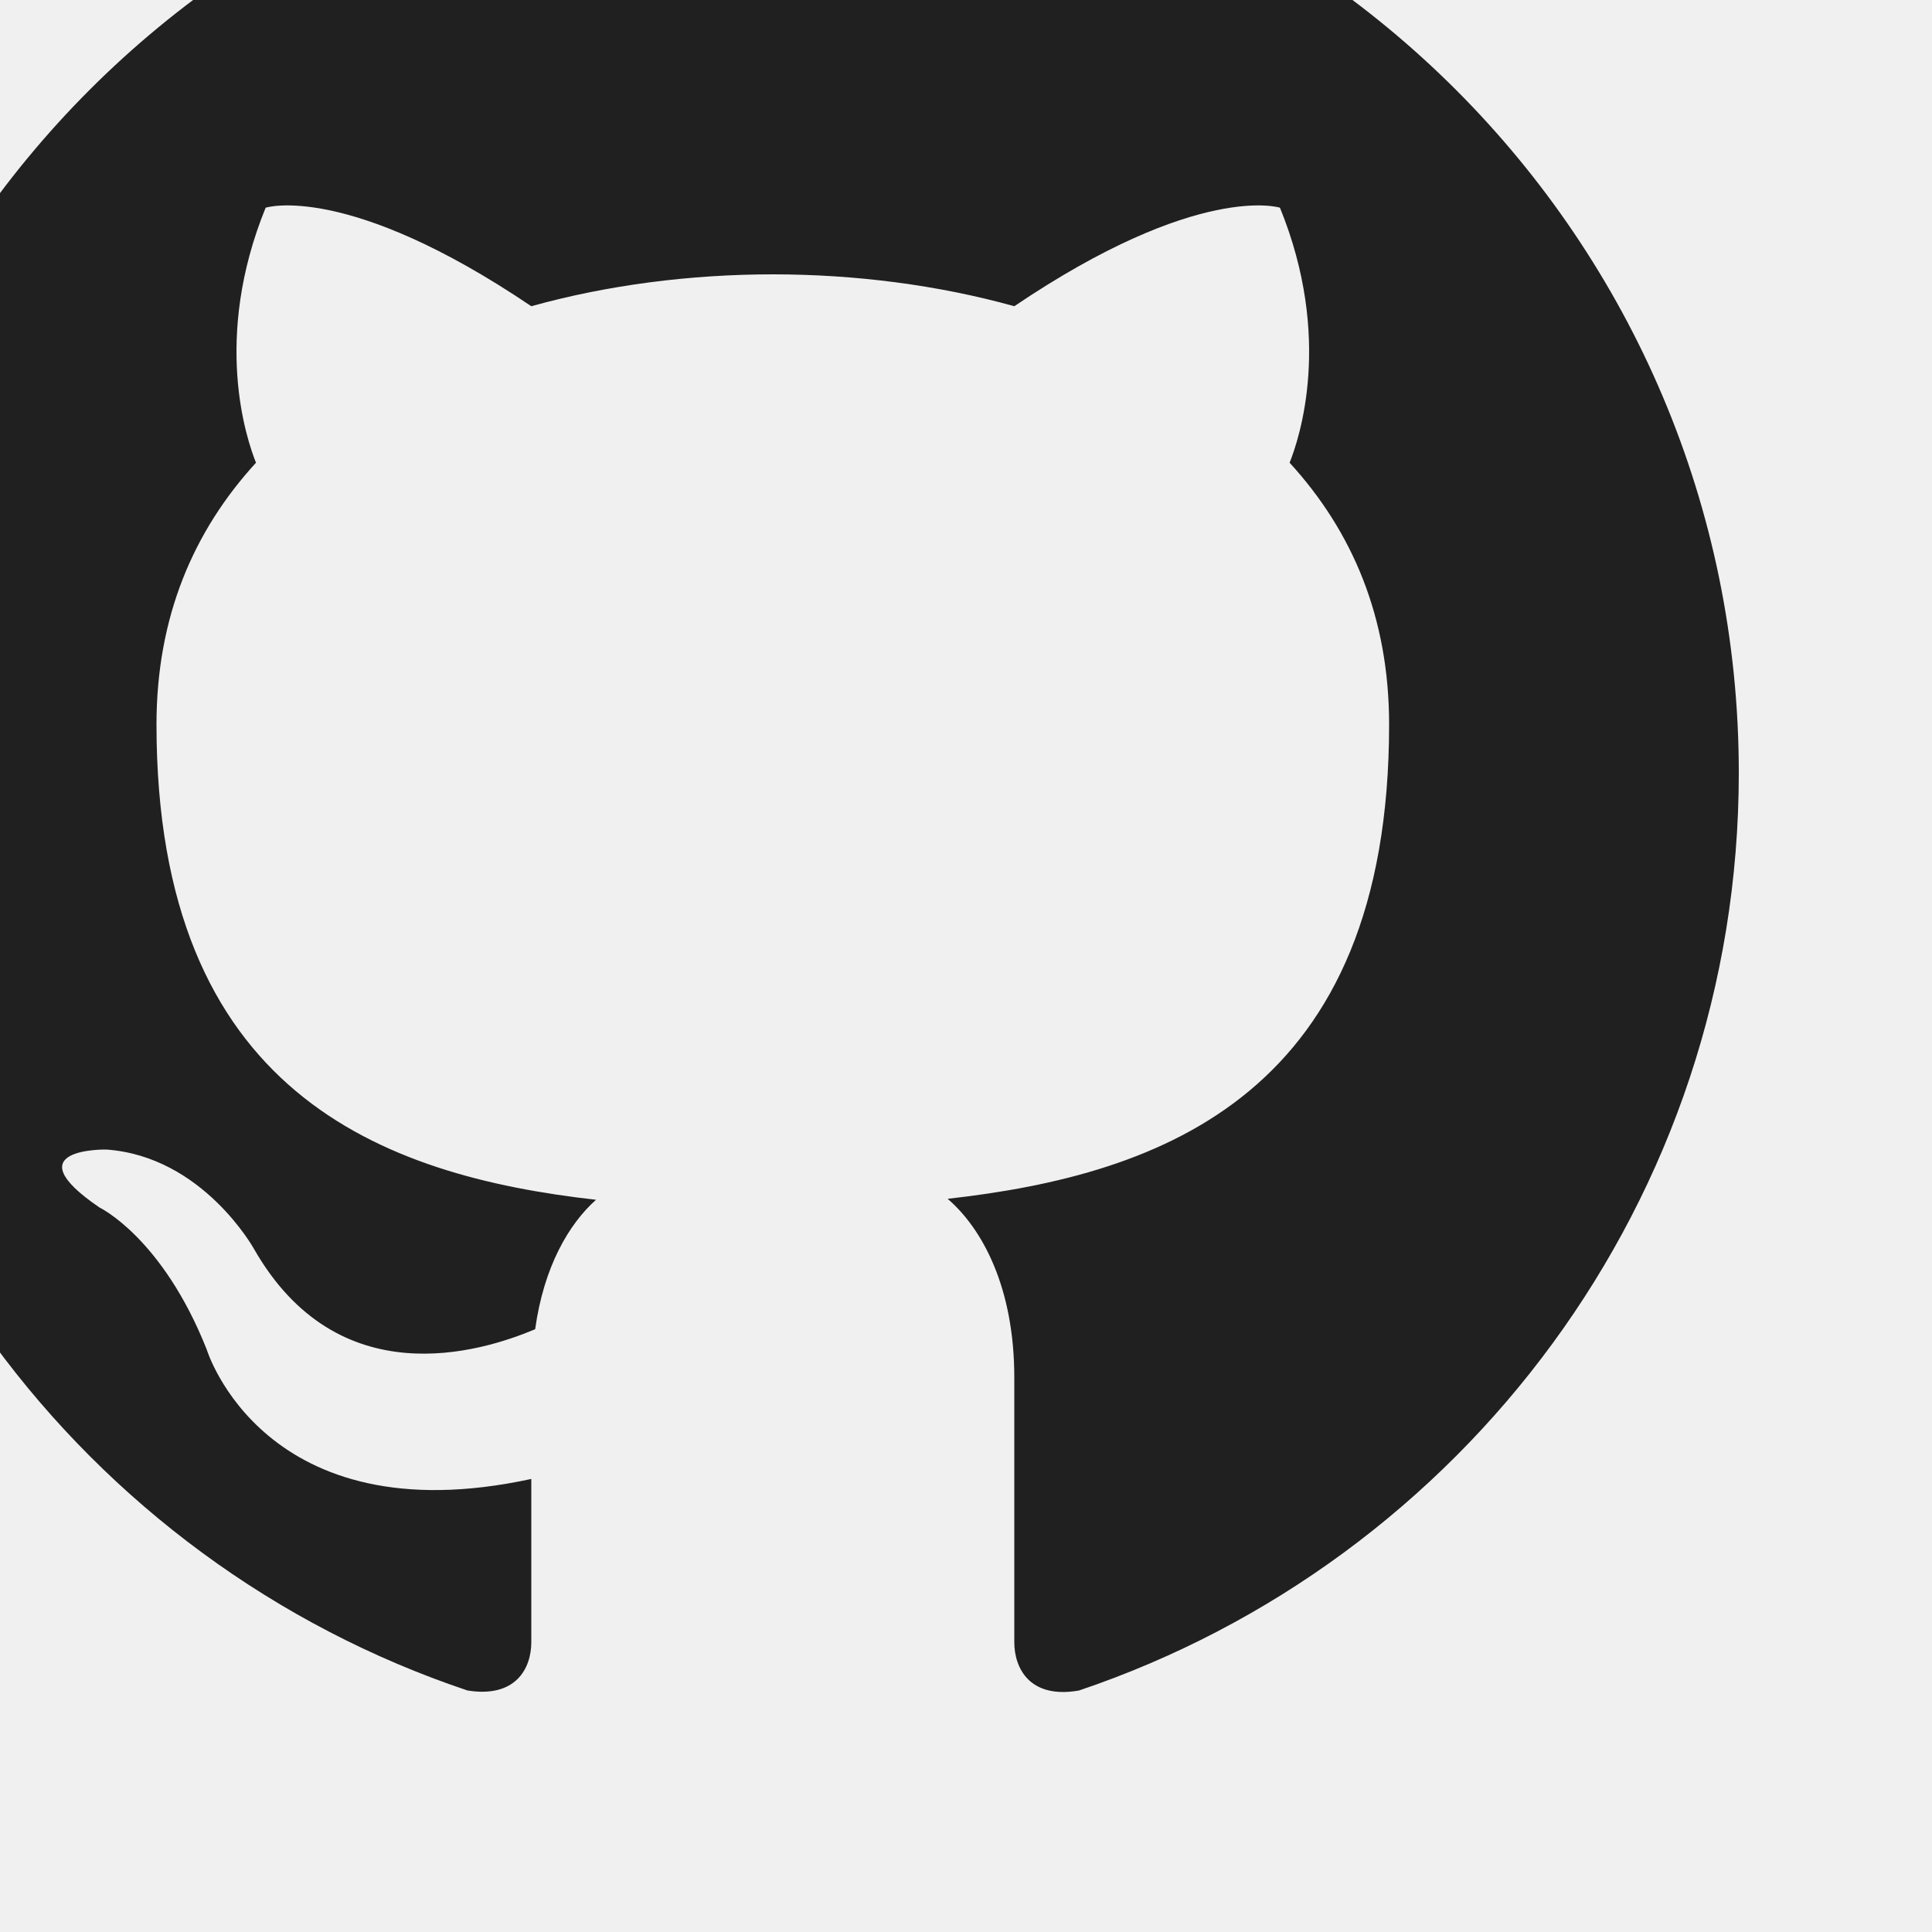
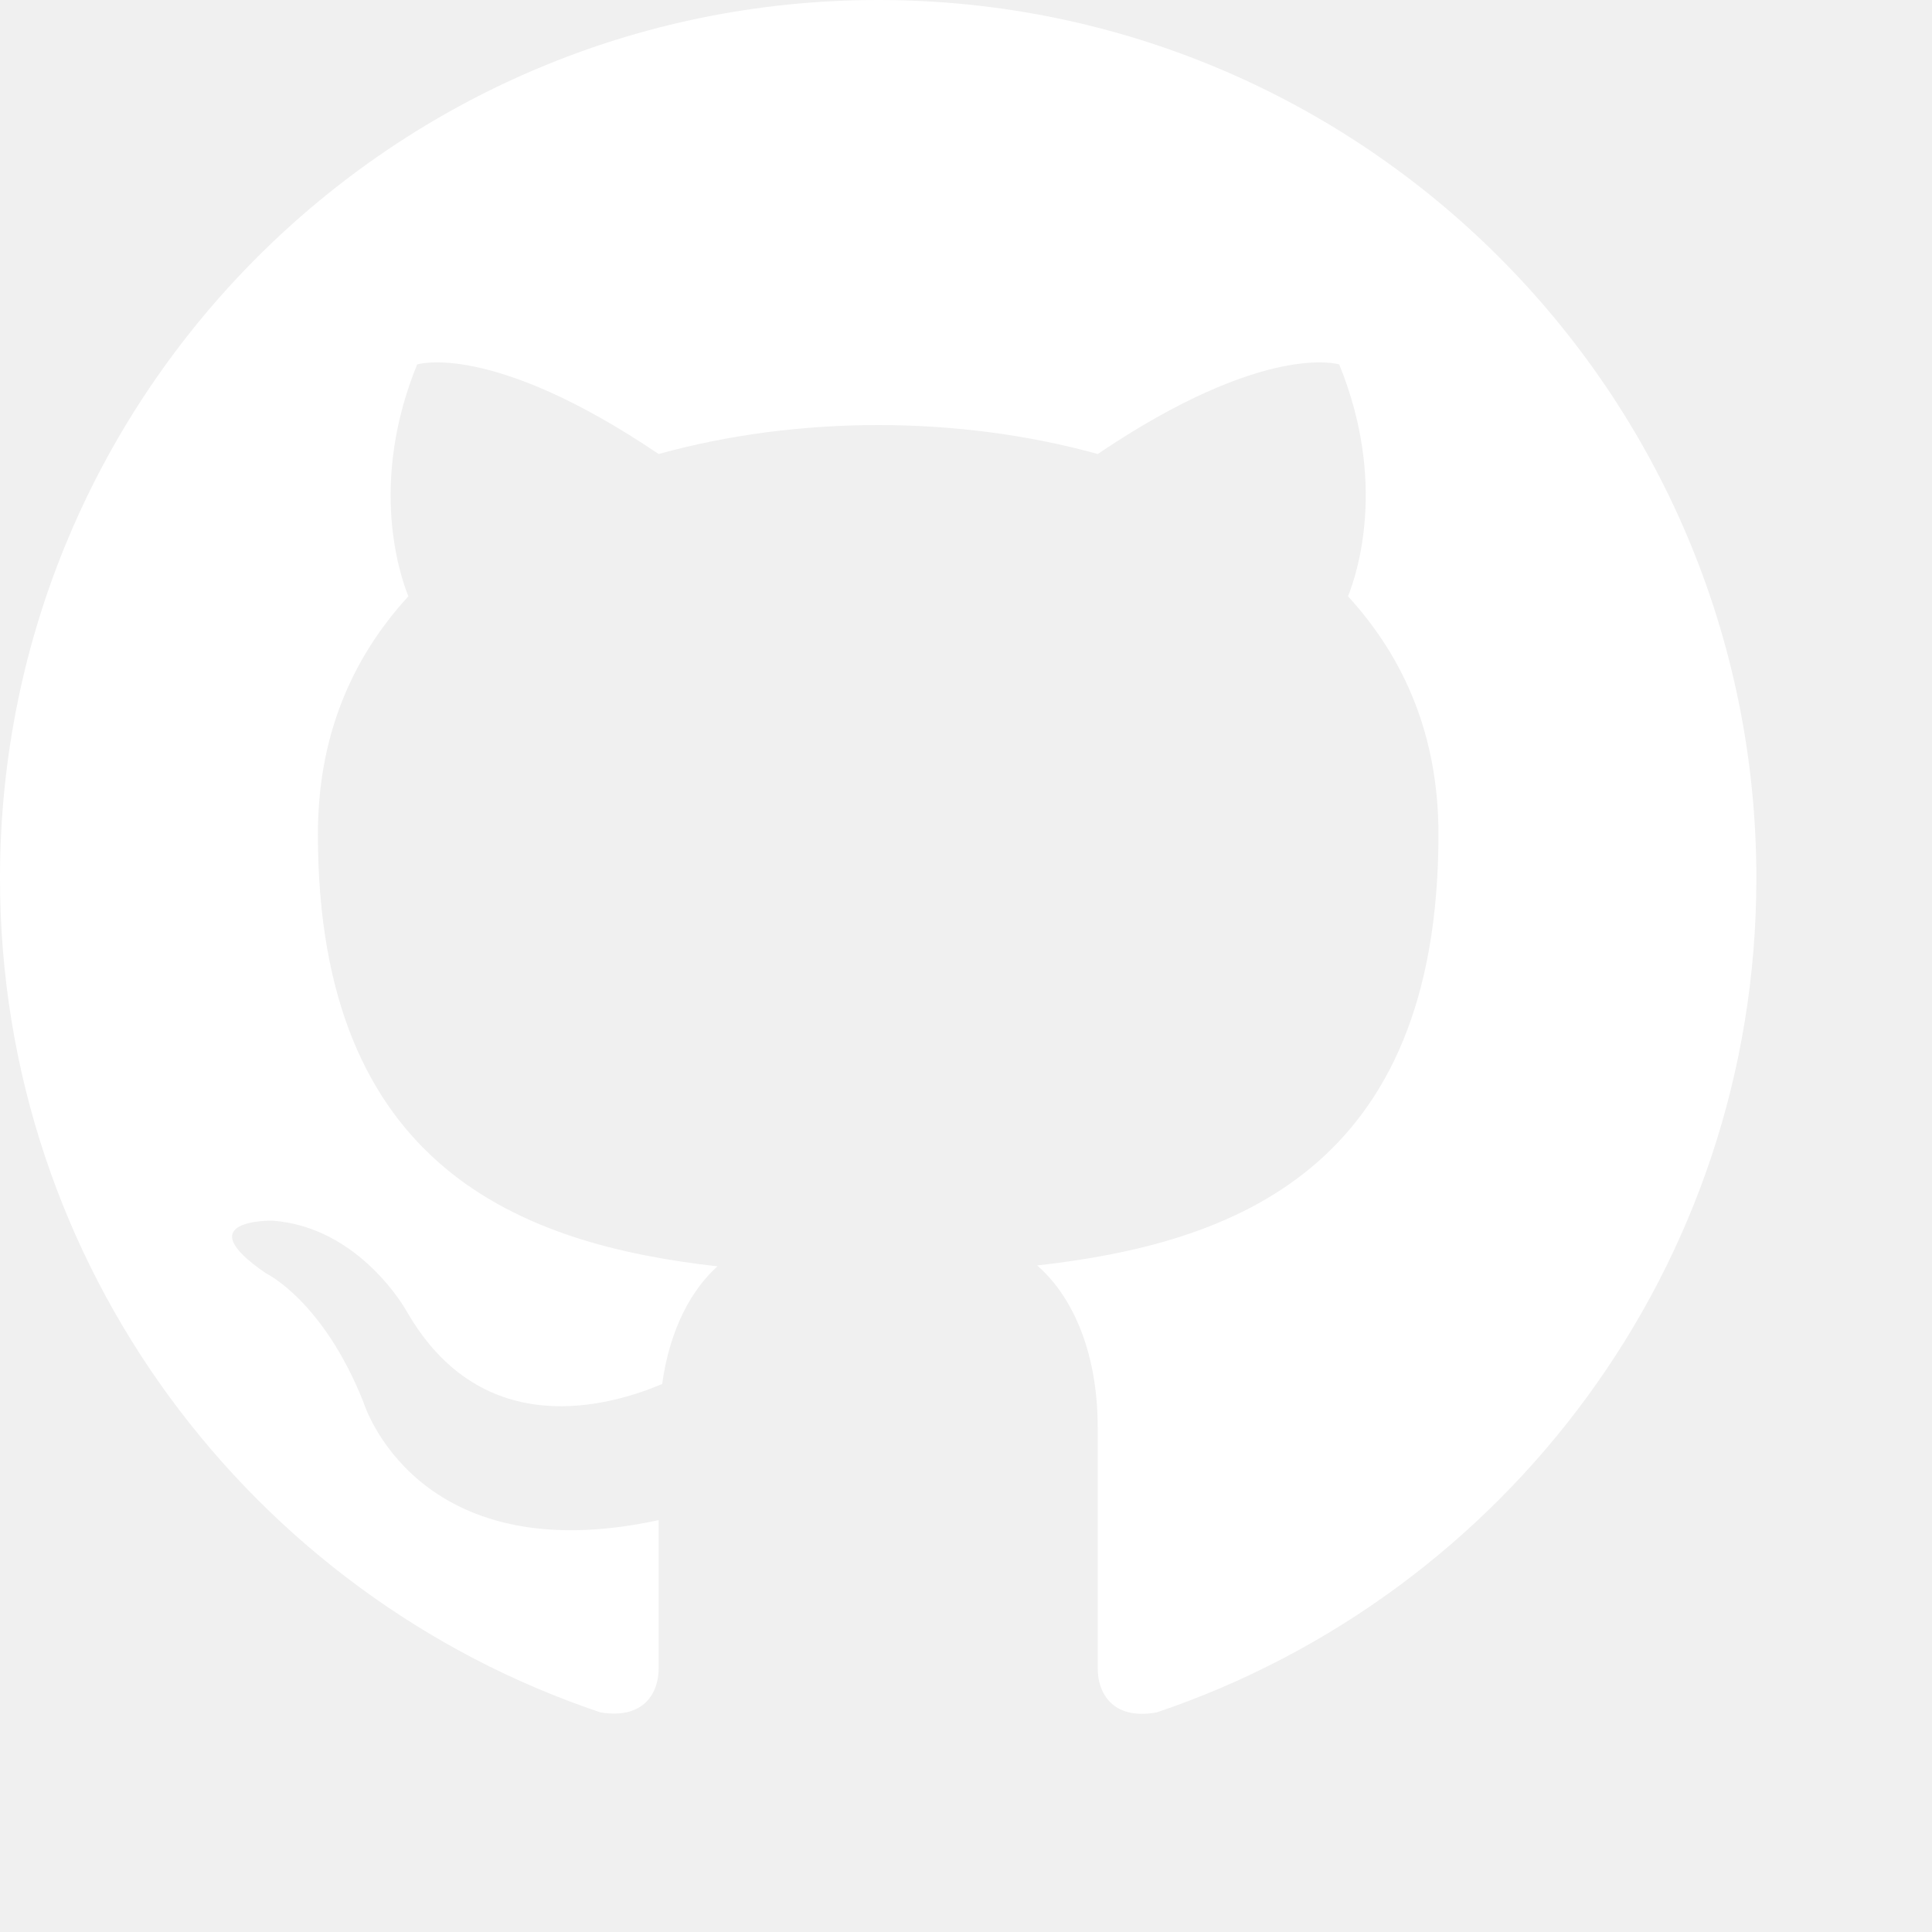
- <svg xmlns="http://www.w3.org/2000/svg" xmlns:xlink="http://www.w3.org/1999/xlink" version="1.1" preserveAspectRatio="xMidYMid meet" viewBox="4 4 20 20" width="24" height="24">
+ <svg xmlns="http://www.w3.org/2000/svg" xmlns:xlink="http://www.w3.org/1999/xlink" version="1.1" preserveAspectRatio="xMidYMid meet" viewBox="2 2 22 22" width="24" height="24">
  <defs>
    <path d="M12 2A10 10 0 0 0 2 12c0 4.42 2.87 8.17 6.84 9.5c.5.08.66-.23.66-.5v-1.69c-2.77.6-3.36-1.34-3.36-1.34c-.46-1.16-1.11-1.47-1.11-1.47c-.91-.62.07-.6.07-.6c1 .07 1.53 1.03 1.53 1.03c.87 1.52 2.34 1.07 2.91.83c.09-.65.35-1.09.63-1.34c-2.22-.25-4.55-1.11-4.55-4.92c0-1.11.38-2 1.03-2.71c-.1-.25-.45-1.29.1-2.64c0 0 .84-.27 2.75 1.02c.79-.22 1.65-.33 2.5-.33c.85 0 1.71.11 2.5.33c1.91-1.29 2.75-1.02 2.75-1.02c.55 1.35.2 2.39.1 2.64c.65.71 1.03 1.6 1.03 2.71c0 3.82-2.34 4.66-4.57 4.91c.36.31.69.92.69 1.85V21c0 .27.16.59.67.5C19.14 20.16 22 16.42 22 12A10 10 0 0 0 12 2z" id="b3siR9YpFe" />
    <path d="" id="g5pnvFERPx" />
  </defs>
  <g>
    <g>
      <g>
-         <use xlink:href="#b3siR9YpFe" opacity="1" fill="#202020" fill-opacity="1" />
+         <use xlink:href="#b3siR9YpFe" opacity="1" fill="#ffffff" fill-opacity="1" />
        <g>
          <use xlink:href="#b3siR9YpFe" opacity="1" fill-opacity="0" stroke="#000000" stroke-width="1" stroke-opacity="0" />
        </g>
      </g>
      <g>
        <g>
          <use xlink:href="#g5pnvFERPx" opacity="1" fill-opacity="0" stroke="#000000" stroke-width="1" stroke-opacity="1" />
        </g>
      </g>
    </g>
  </g>
</svg>
